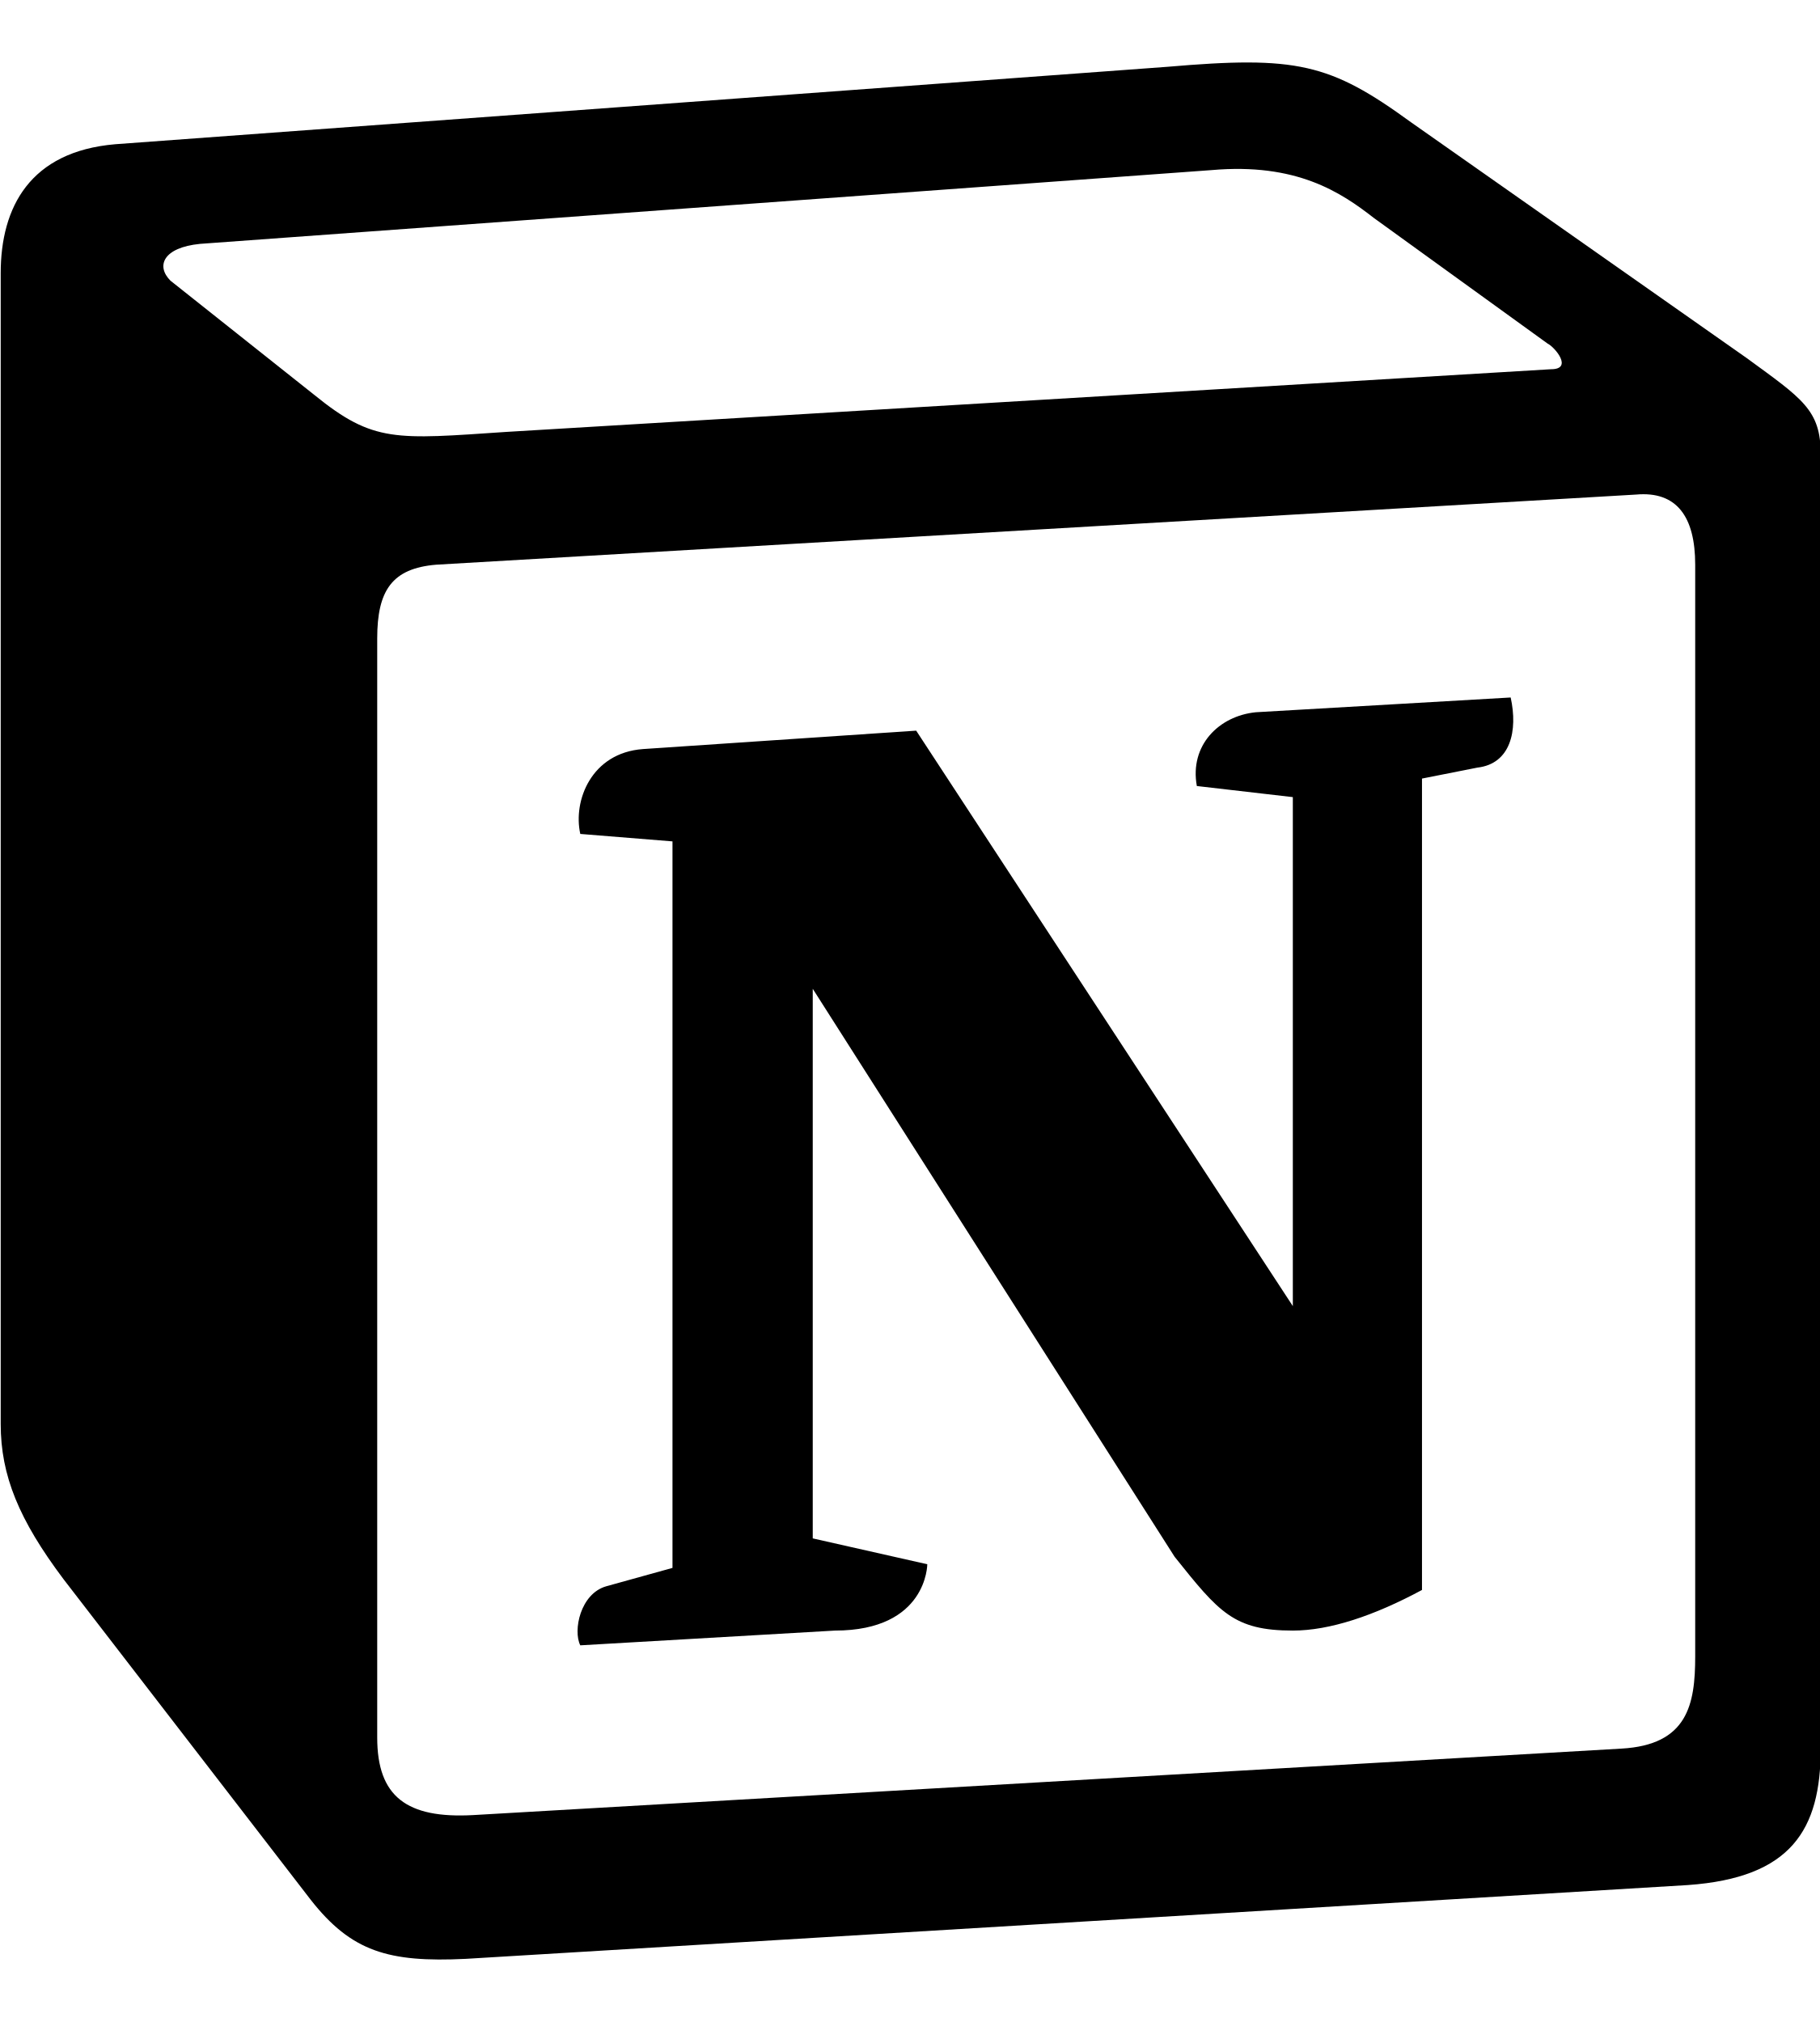
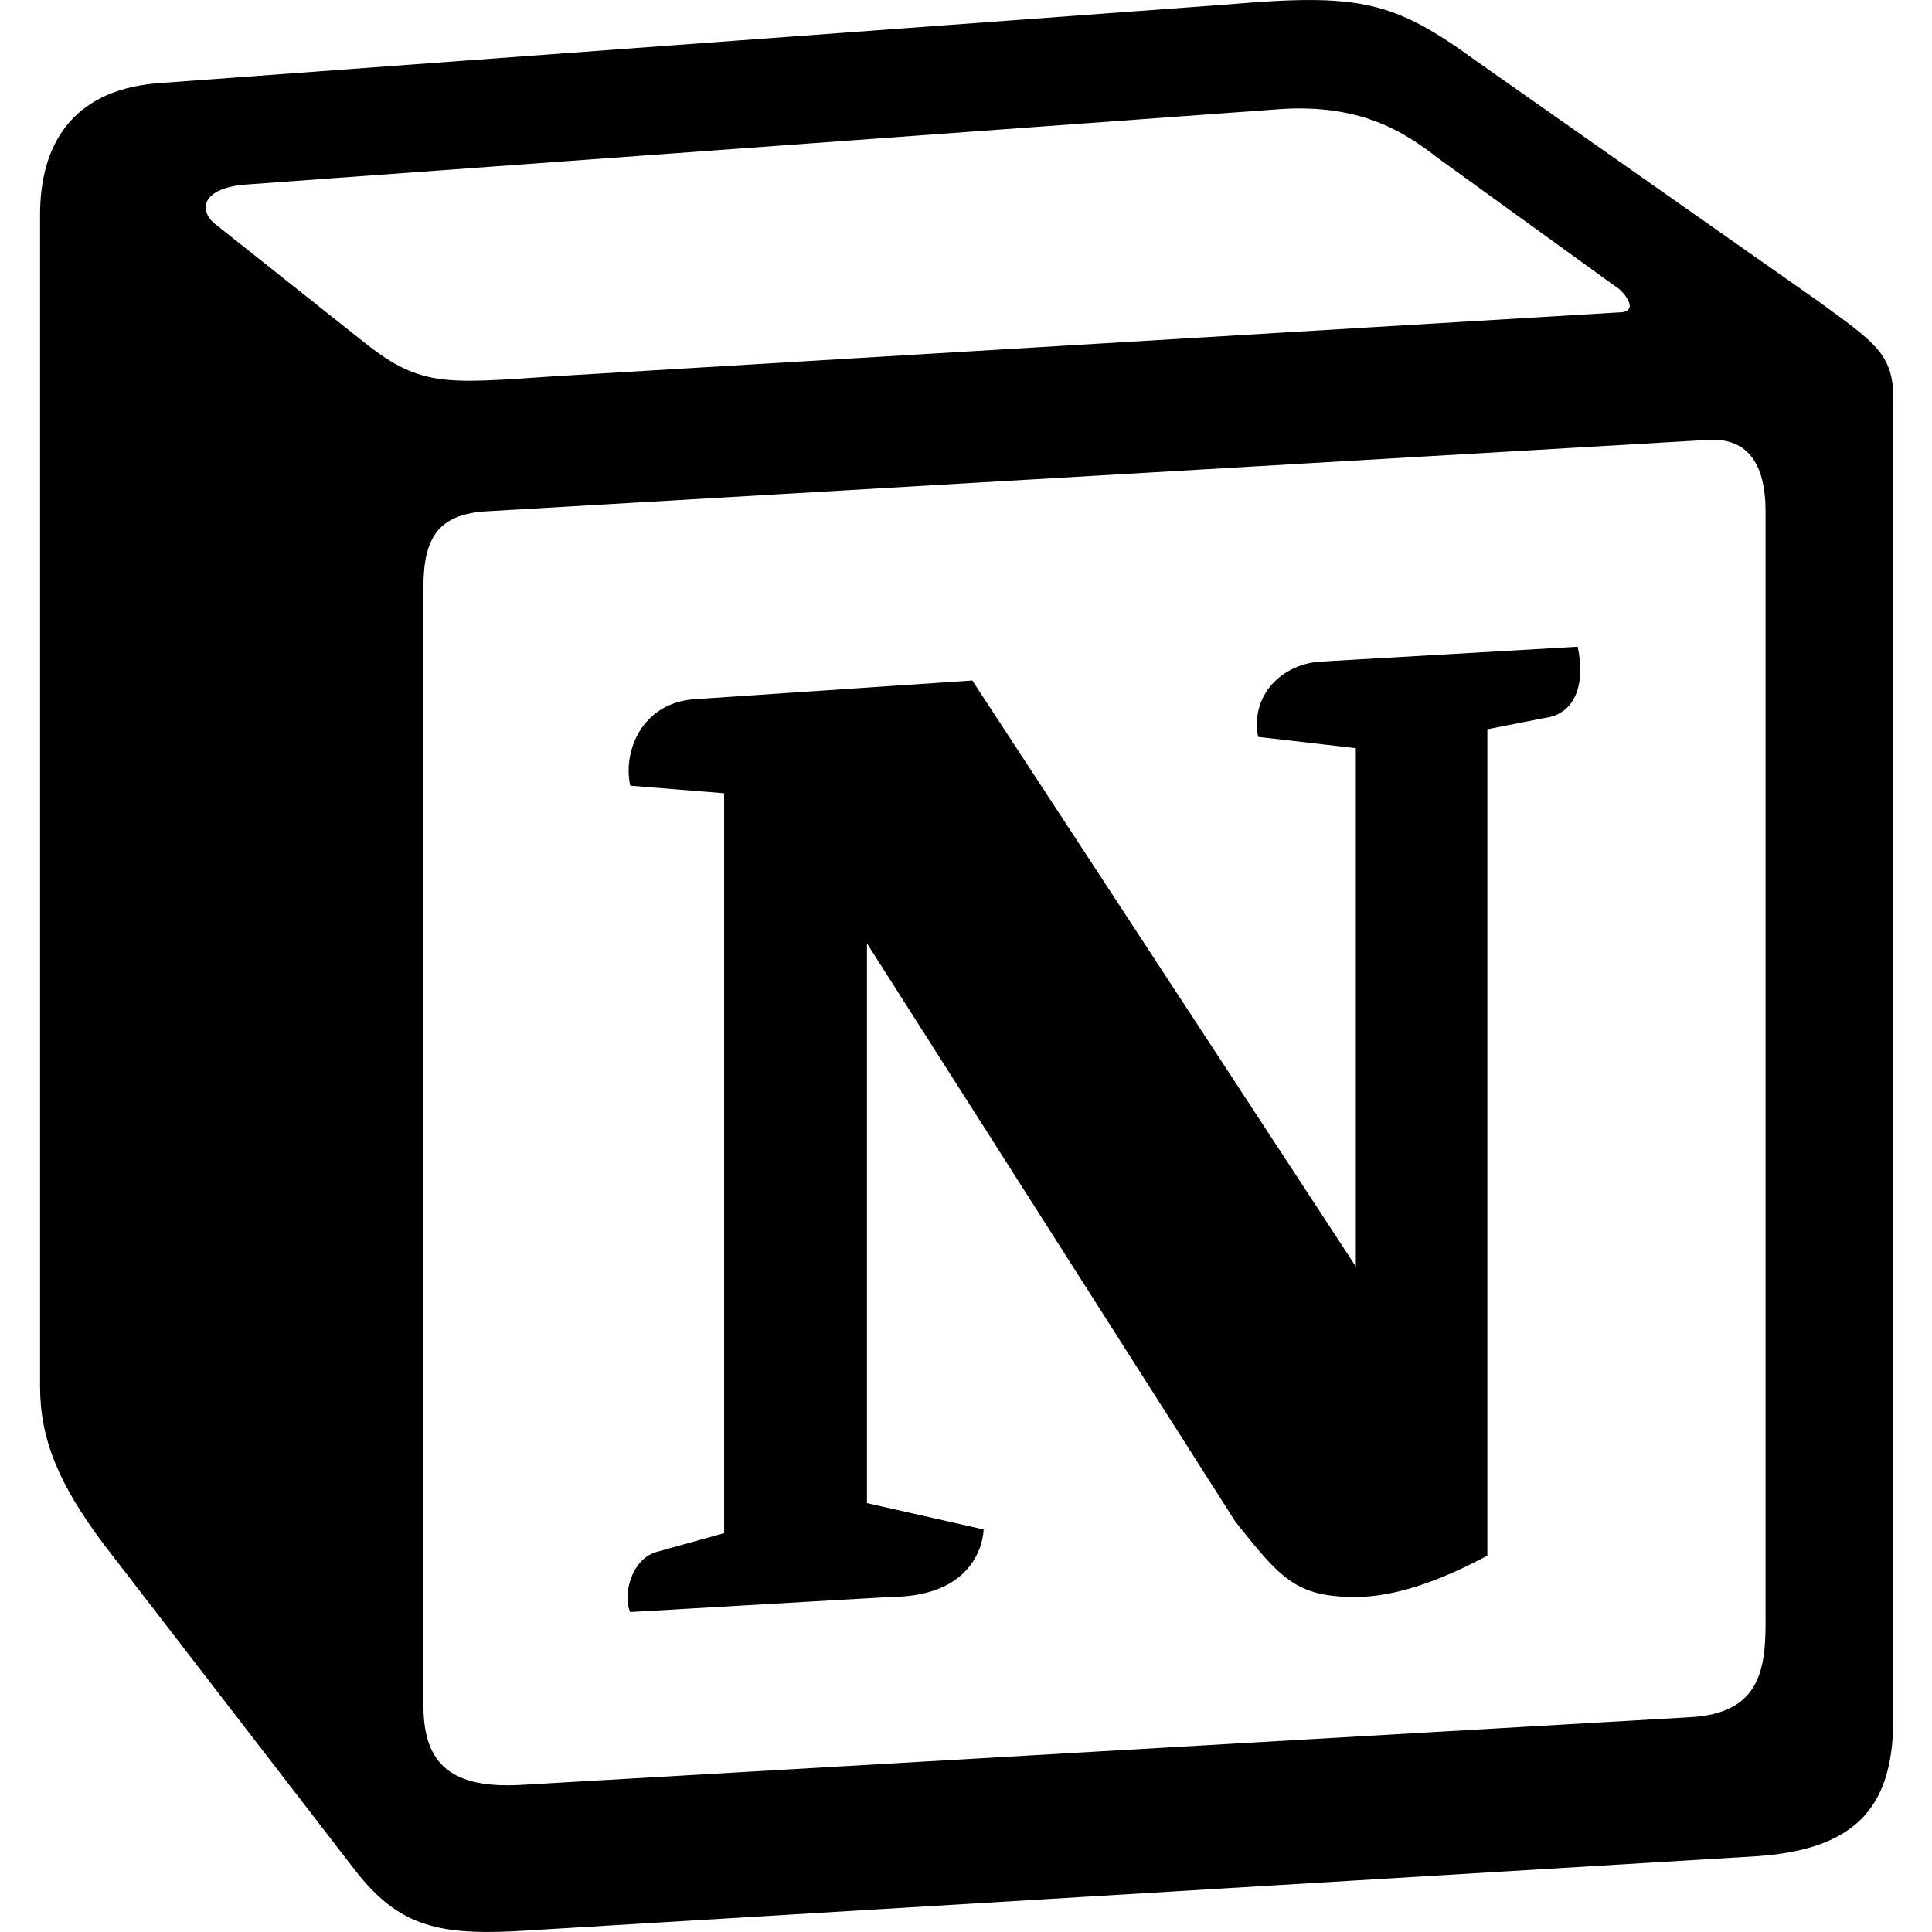
- <svg xmlns="http://www.w3.org/2000/svg" width="18px" height="20px" fill="none" viewBox="1.02 0.75 12.95 13.5">
+ <svg xmlns="http://www.w3.org/2000/svg" width="20px" height="20px" fill="none" viewBox="1.02 0.75 12.95 13.5">
  <path d="M3.258 3.117C3.678 3.458 3.835 3.432 4.624 3.379L12.057 2.933C12.215 2.933 12.084 2.776 12.031 2.75L10.796 1.857C10.56 1.673 10.245 1.463 9.641 1.516L2.443 2.041C2.181 2.067 2.128 2.198 2.233 2.303L3.258 3.117ZM3.704 4.849V12.67C3.704 13.091 3.914 13.248 4.387 13.222L12.556 12.749C13.029 12.723 13.082 12.434 13.082 12.093V4.324C13.082 3.983 12.951 3.799 12.661 3.825L4.124 4.324C3.809 4.35 3.704 4.508 3.704 4.849ZM11.769 5.269C11.821 5.505 11.769 5.741 11.532 5.768L11.138 5.846V11.62C10.796 11.804 10.481 11.909 10.219 11.909C9.798 11.909 9.693 11.778 9.378 11.384L6.803 7.342V11.253L7.618 11.437C7.618 11.437 7.618 11.909 6.961 11.909L5.149 12.014C5.096 11.909 5.149 11.647 5.333 11.594L5.805 11.463V6.293L5.149 6.24C5.096 6.004 5.227 5.663 5.595 5.636L7.539 5.505L10.219 9.6V5.978L9.536 5.899C9.483 5.61 9.693 5.4 9.956 5.374L11.769 5.269ZM1.839 1.332L9.326 0.781C10.245 0.702 10.482 0.755 11.059 1.175L13.449 2.854C13.844 3.143 13.975 3.222 13.975 3.537V12.749C13.975 13.327 13.765 13.668 13.029 13.72L4.335 14.245C3.783 14.272 3.52 14.193 3.231 13.825L1.471 11.542C1.156 11.122 1.025 10.807 1.025 10.439V2.25C1.025 1.778 1.235 1.384 1.839 1.332Z" fill="#000000" />
</svg>
